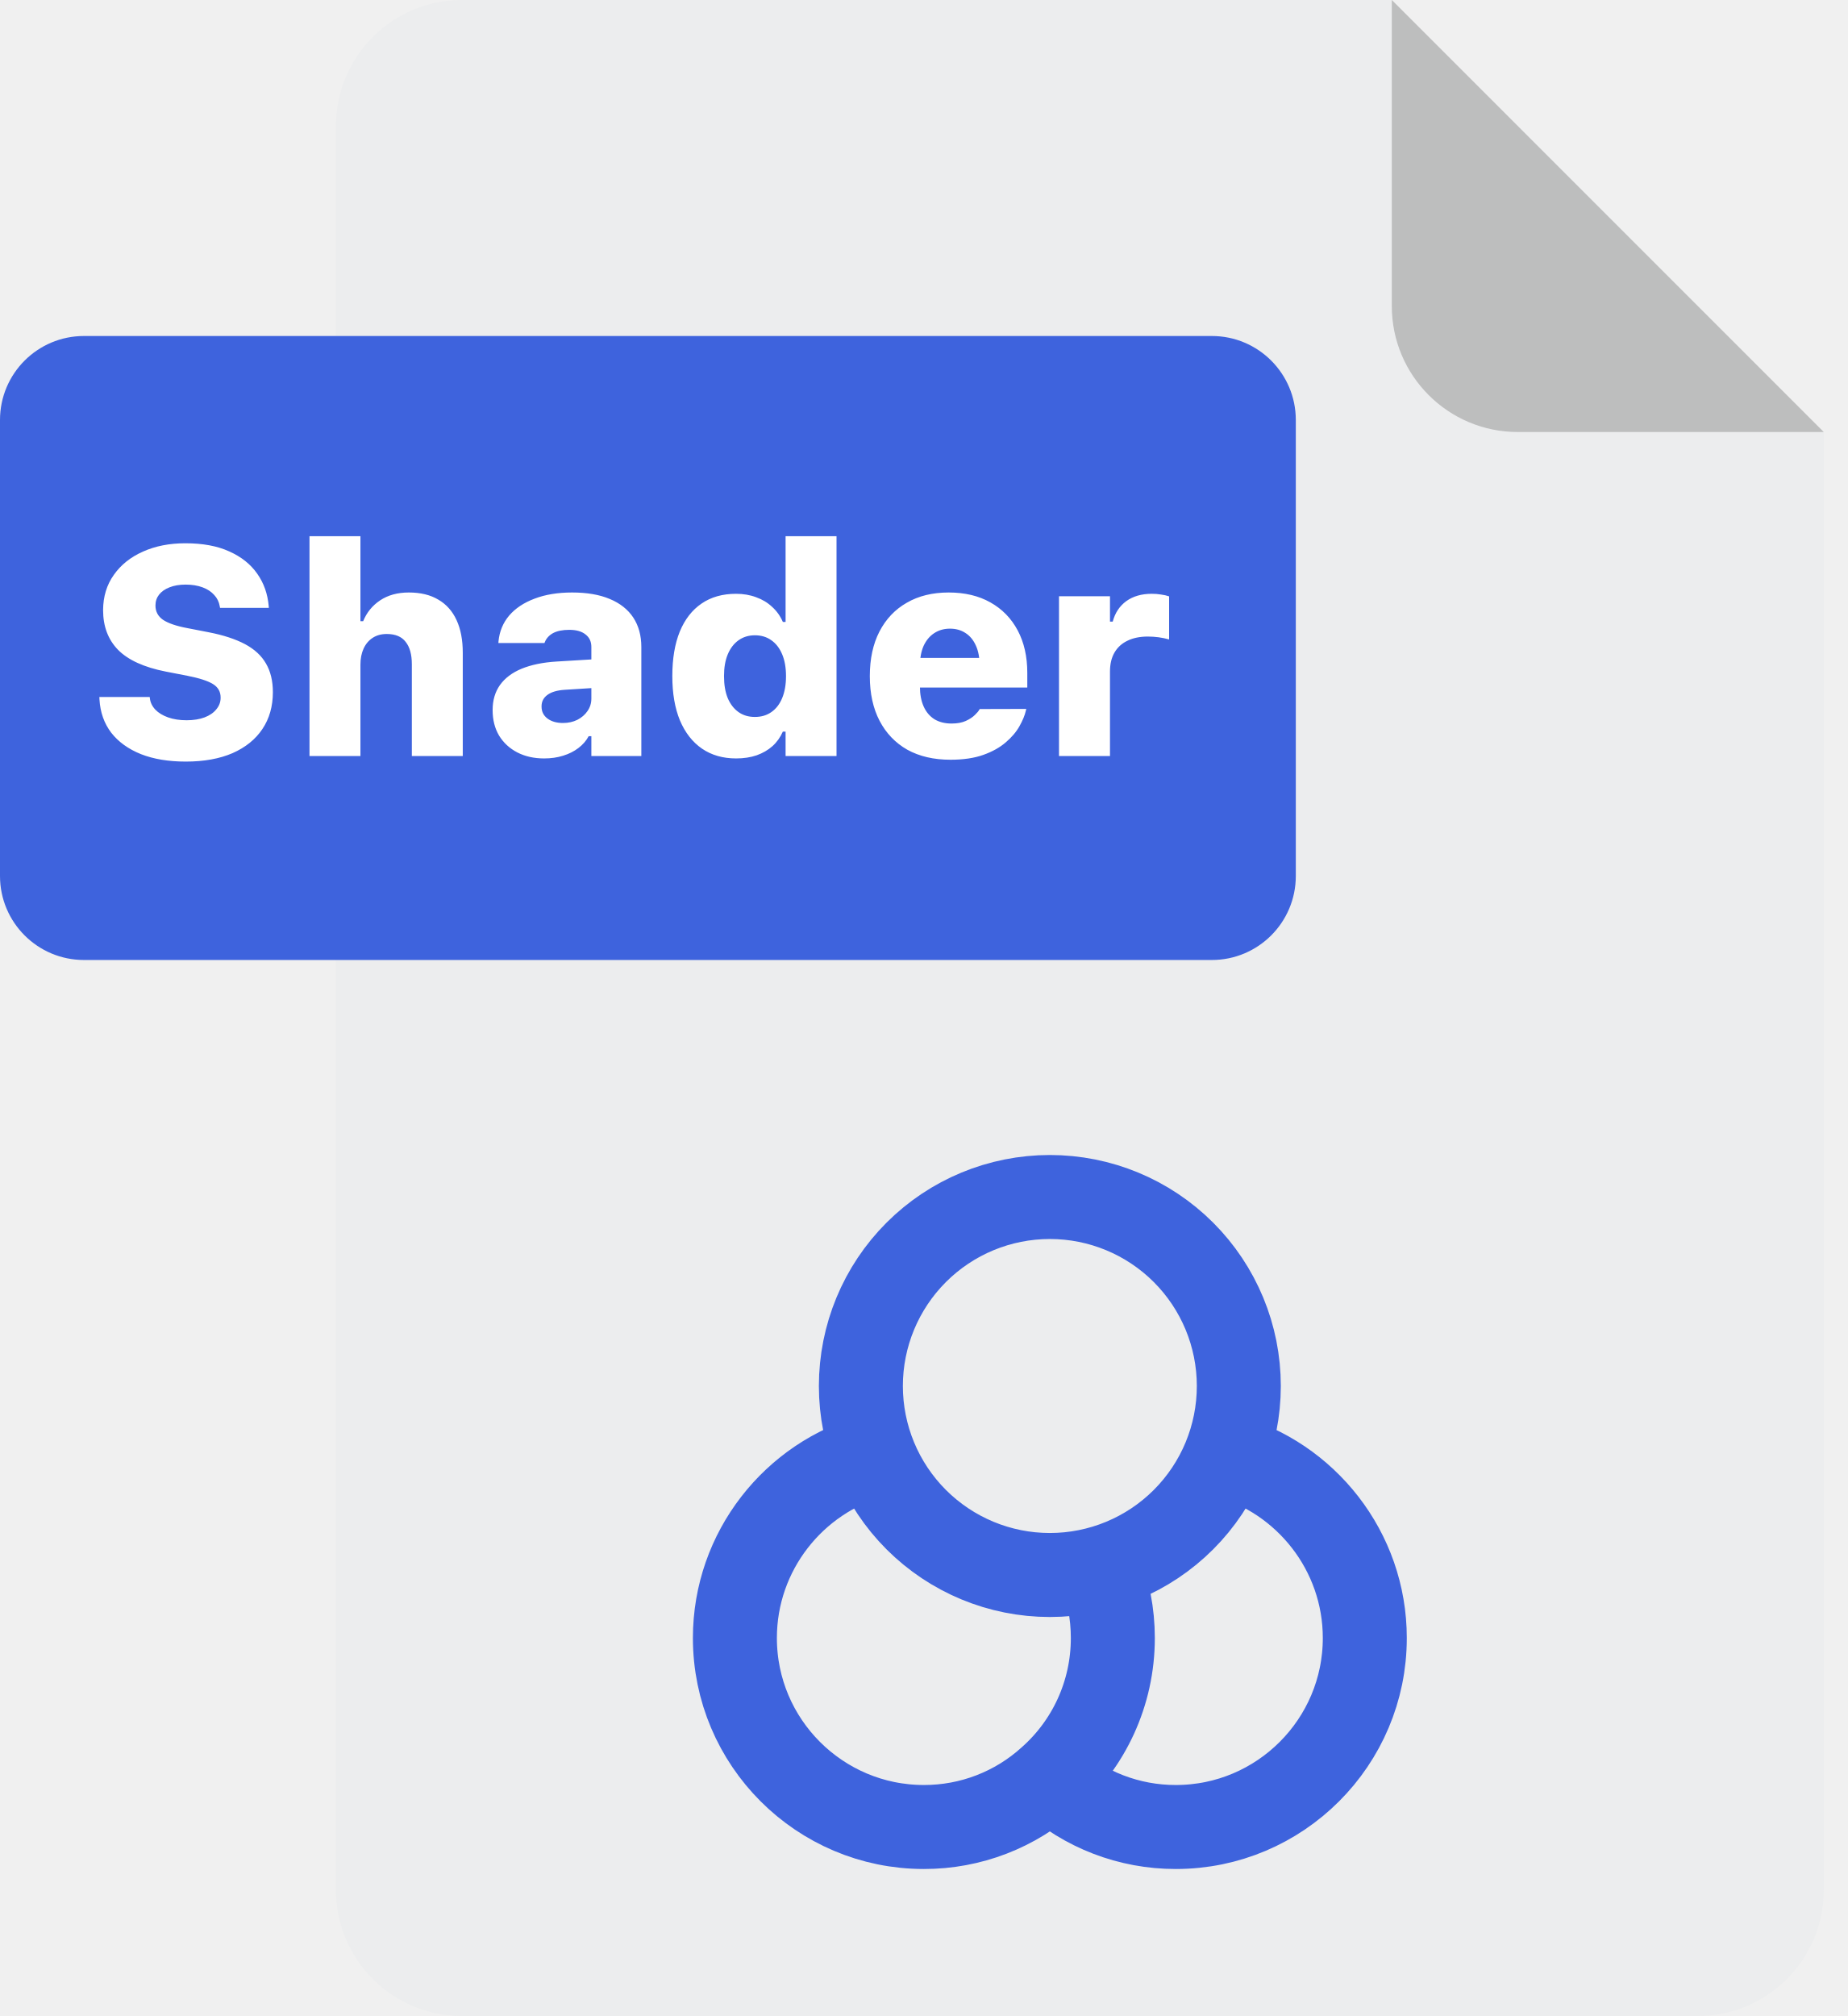
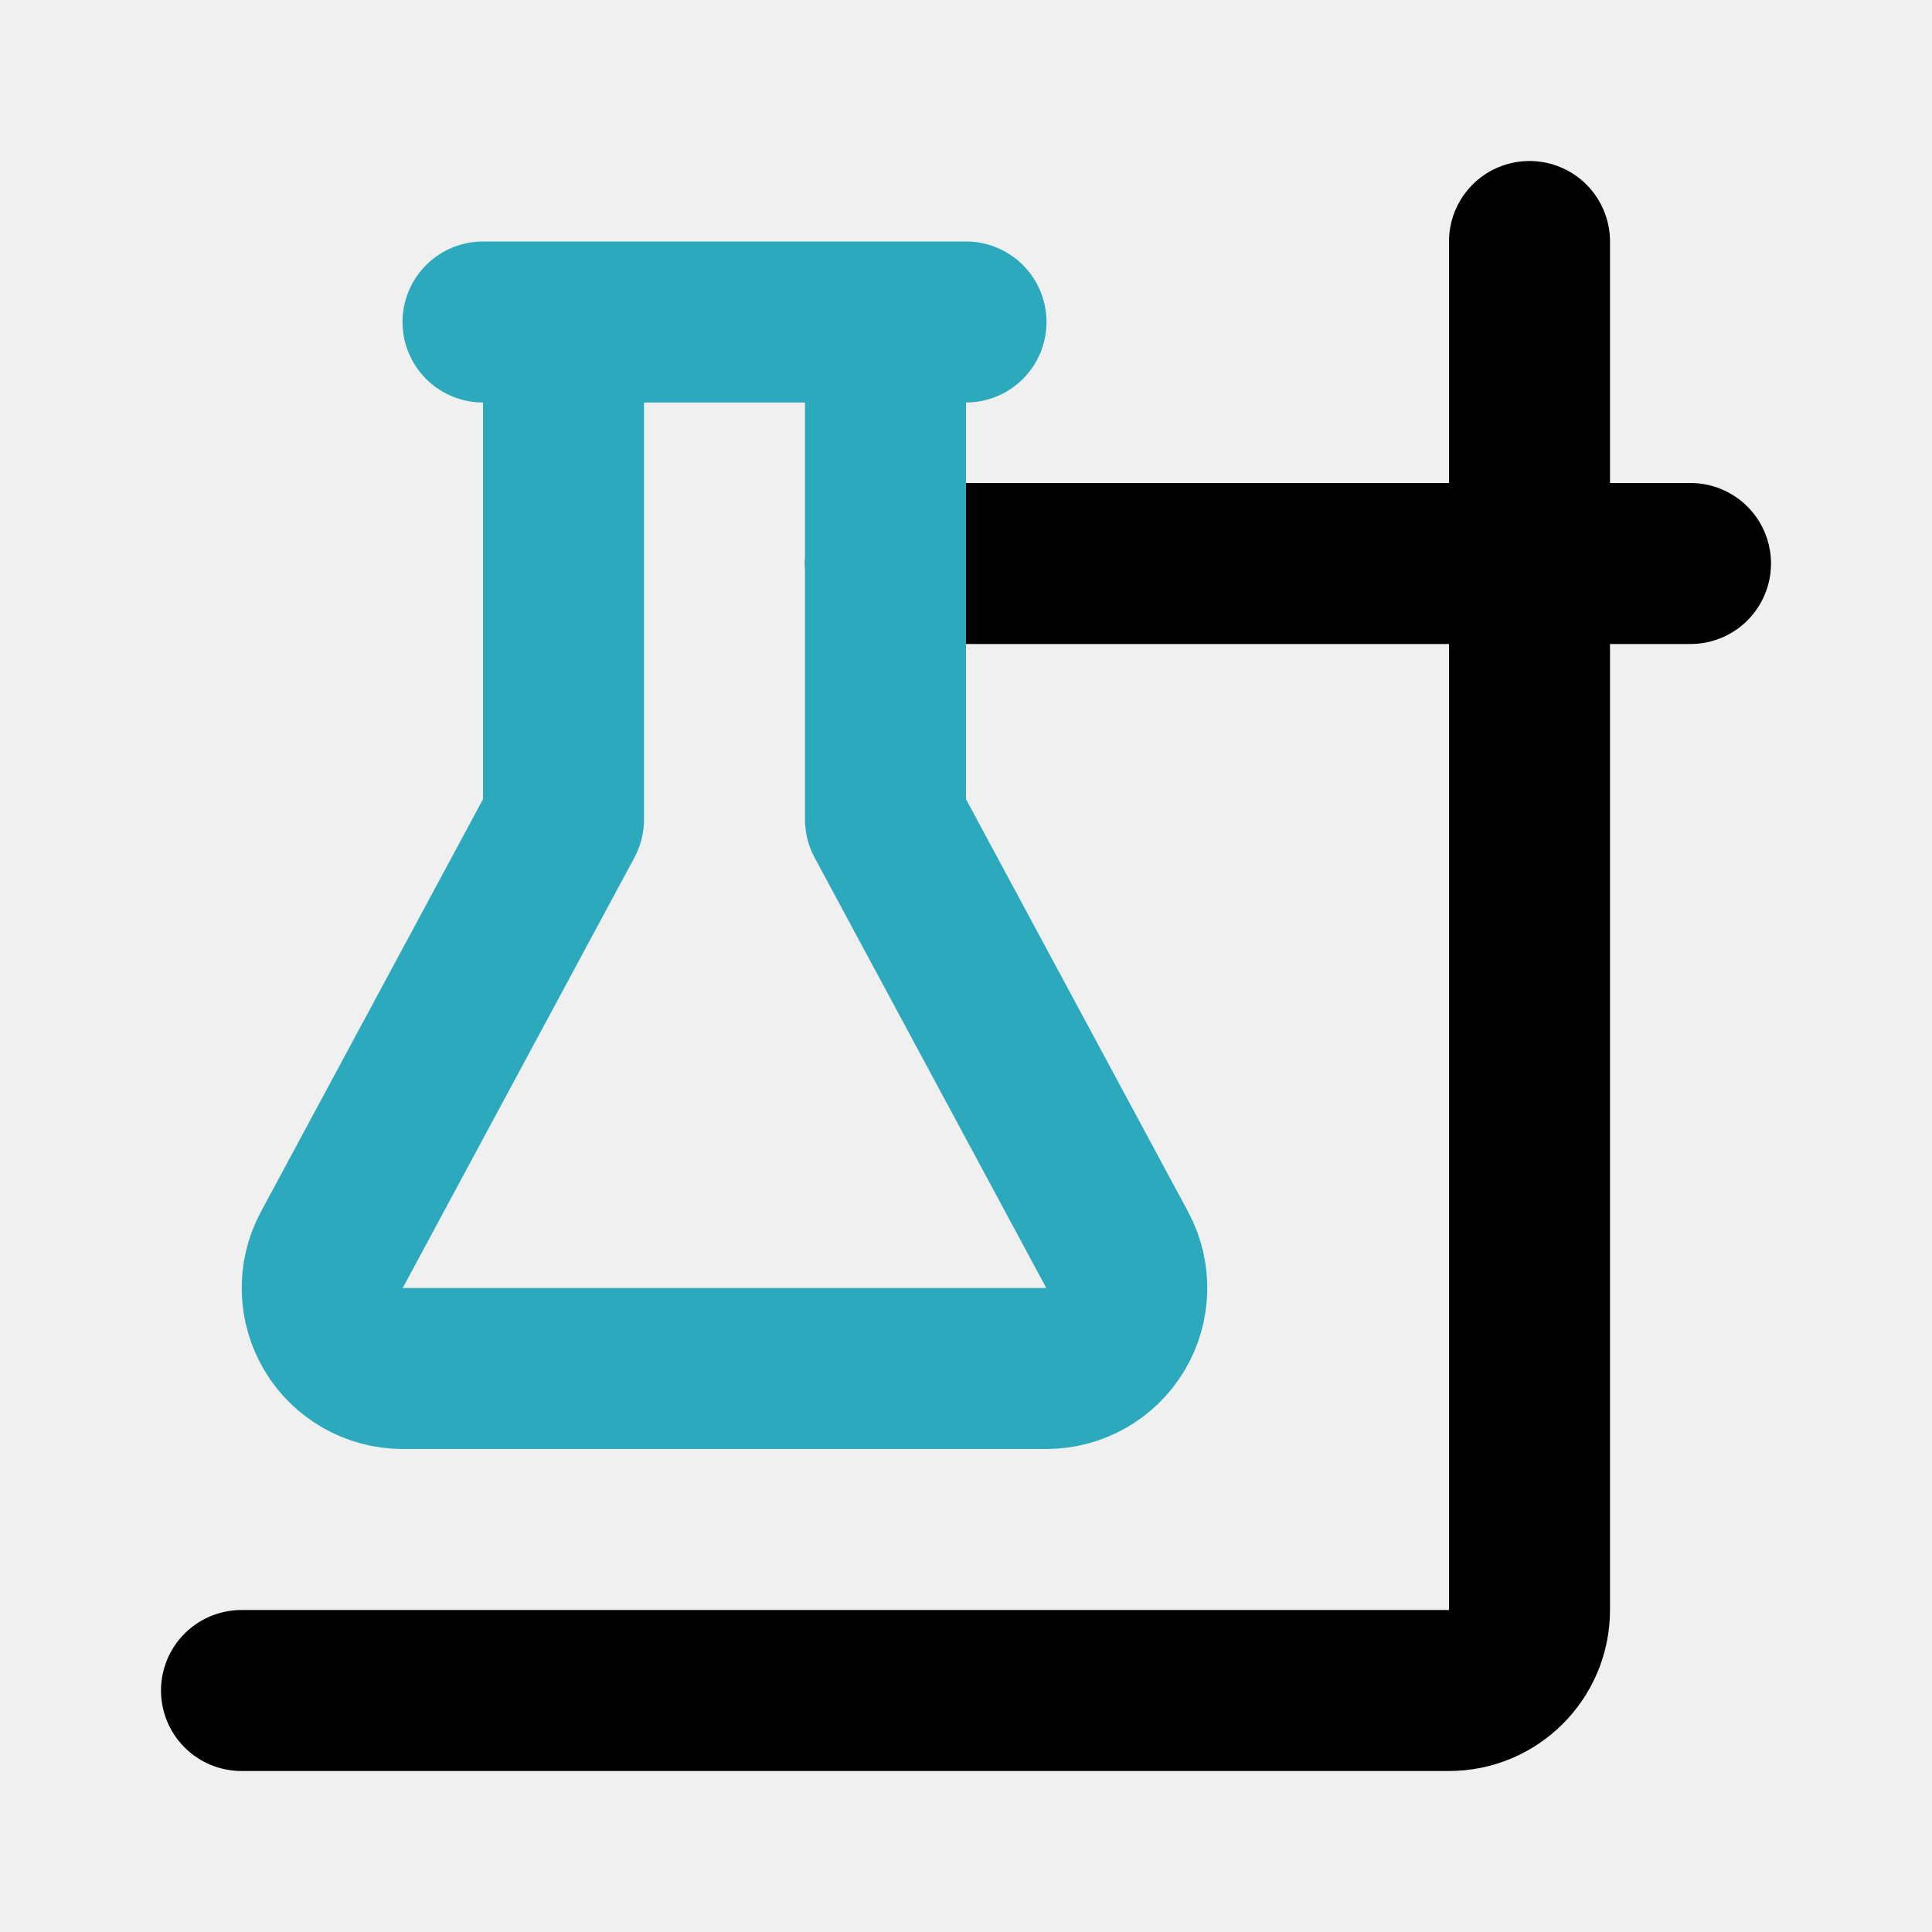
- <svg xmlns="http://www.w3.org/2000/svg" width="44" height="48" viewBox="0 0 44 48" fill="none">
-   <path d="M8 3C8 1.343 9.343 0 11 0H33.143L39.035 5.892L43.429 10.286V45C43.429 46.657 42.085 48 40.429 48H11C9.343 48 8 46.657 8 45V3Z" fill="#ECEDEE" />
-   <path d="M33.143 0L43.429 10.286H36.143C34.486 10.286 33.143 8.943 33.143 7.286V0Z" fill="black" fill-opacity="0.2" />
-   <rect y="8" width="30.857" height="14.857" rx="2" fill="#3E63DD" />
-   <path d="M4.423 18.133C4.013 18.133 3.658 18.074 3.357 17.956C3.056 17.835 2.82 17.665 2.649 17.446C2.481 17.225 2.387 16.962 2.369 16.657L2.366 16.595H3.565L3.569 16.626C3.58 16.726 3.624 16.816 3.699 16.896C3.774 16.974 3.875 17.035 4.003 17.081C4.131 17.126 4.278 17.149 4.444 17.149C4.608 17.149 4.75 17.126 4.871 17.081C4.992 17.035 5.085 16.971 5.151 16.889C5.22 16.807 5.254 16.715 5.254 16.612V16.609C5.254 16.47 5.194 16.363 5.073 16.288C4.952 16.212 4.747 16.146 4.458 16.089L3.948 15.99C3.429 15.888 3.049 15.714 2.81 15.471C2.573 15.227 2.455 14.912 2.455 14.527V14.524C2.457 14.203 2.542 13.924 2.711 13.687C2.88 13.447 3.111 13.263 3.405 13.133C3.699 13.001 4.035 12.935 4.413 12.935C4.826 12.935 5.174 12.999 5.459 13.129C5.746 13.257 5.968 13.434 6.125 13.659C6.283 13.883 6.374 14.14 6.399 14.432L6.402 14.473H5.24L5.233 14.435C5.215 14.33 5.171 14.24 5.1 14.165C5.032 14.088 4.939 14.027 4.823 13.984C4.707 13.941 4.573 13.919 4.42 13.919C4.272 13.919 4.144 13.941 4.037 13.984C3.93 14.025 3.847 14.083 3.788 14.158C3.731 14.231 3.702 14.317 3.702 14.415V14.418C3.702 14.559 3.761 14.672 3.88 14.756C4.001 14.838 4.194 14.905 4.461 14.955L4.97 15.054C5.321 15.122 5.609 15.217 5.835 15.337C6.061 15.458 6.227 15.612 6.334 15.799C6.443 15.986 6.498 16.212 6.498 16.479V16.482C6.498 16.817 6.415 17.109 6.249 17.357C6.084 17.604 5.847 17.795 5.538 17.932C5.228 18.066 4.856 18.133 4.423 18.133ZM7.37 18V12.767H8.583V14.79H8.648C8.732 14.583 8.867 14.418 9.051 14.295C9.238 14.17 9.466 14.107 9.735 14.107C10.015 14.107 10.25 14.164 10.439 14.278C10.63 14.389 10.775 14.552 10.873 14.767C10.971 14.979 11.02 15.237 11.02 15.543V18H9.807V15.812C9.807 15.582 9.758 15.406 9.66 15.283C9.564 15.157 9.414 15.095 9.209 15.095C9.079 15.095 8.967 15.126 8.874 15.187C8.78 15.248 8.708 15.334 8.658 15.443C8.608 15.553 8.583 15.68 8.583 15.826V18H7.37ZM12.958 18.058C12.716 18.058 12.503 18.01 12.319 17.915C12.134 17.819 11.99 17.686 11.885 17.515C11.782 17.341 11.731 17.14 11.731 16.91V16.903C11.731 16.673 11.789 16.476 11.905 16.311C12.024 16.145 12.196 16.015 12.421 15.922C12.649 15.829 12.926 15.771 13.252 15.751L14.677 15.665V16.346L13.443 16.424C13.266 16.436 13.13 16.476 13.037 16.544C12.943 16.612 12.896 16.703 12.896 16.817V16.824C12.896 16.943 12.943 17.037 13.037 17.108C13.13 17.178 13.253 17.214 13.406 17.214C13.533 17.214 13.647 17.189 13.748 17.139C13.85 17.086 13.931 17.017 13.99 16.93C14.052 16.841 14.082 16.742 14.082 16.633V15.406C14.082 15.276 14.036 15.176 13.942 15.105C13.851 15.032 13.723 14.996 13.556 14.996C13.397 14.996 13.268 15.022 13.17 15.074C13.074 15.127 13.008 15.2 12.972 15.293L12.965 15.31H11.868L11.871 15.269C11.894 15.034 11.978 14.83 12.124 14.657C12.272 14.484 12.474 14.35 12.729 14.254C12.984 14.156 13.283 14.107 13.624 14.107C13.978 14.107 14.276 14.158 14.52 14.261C14.766 14.363 14.953 14.511 15.081 14.705C15.208 14.899 15.272 15.132 15.272 15.406V18H14.082V17.528H14.018C13.961 17.635 13.88 17.729 13.775 17.809C13.672 17.888 13.55 17.95 13.409 17.993C13.27 18.037 13.12 18.058 12.958 18.058ZM17.528 18.058C17.216 18.058 16.946 17.981 16.718 17.826C16.49 17.669 16.314 17.444 16.191 17.152C16.071 16.861 16.01 16.51 16.01 16.1V16.093C16.01 15.68 16.07 15.328 16.188 15.037C16.309 14.745 16.482 14.523 16.707 14.37C16.933 14.215 17.206 14.138 17.528 14.138C17.701 14.138 17.86 14.165 18.006 14.22C18.152 14.272 18.279 14.348 18.386 14.449C18.495 14.547 18.581 14.666 18.642 14.808H18.707V12.767H19.92V18H18.707V17.419H18.642C18.583 17.553 18.501 17.669 18.396 17.764C18.291 17.858 18.166 17.93 18.02 17.983C17.874 18.033 17.71 18.058 17.528 18.058ZM17.976 17.07C18.128 17.07 18.259 17.032 18.369 16.954C18.48 16.877 18.566 16.766 18.625 16.623C18.686 16.477 18.717 16.303 18.717 16.103V16.096C18.717 15.893 18.686 15.72 18.625 15.577C18.564 15.431 18.477 15.319 18.365 15.242C18.256 15.164 18.126 15.126 17.976 15.126C17.828 15.126 17.698 15.165 17.586 15.245C17.477 15.323 17.391 15.434 17.33 15.58C17.27 15.724 17.241 15.895 17.241 16.093V16.1C17.241 16.302 17.27 16.477 17.33 16.623C17.391 16.766 17.477 16.877 17.586 16.954C17.695 17.032 17.825 17.07 17.976 17.07ZM22.634 18.089C22.235 18.089 21.893 18.009 21.605 17.85C21.321 17.688 21.101 17.459 20.946 17.163C20.791 16.866 20.713 16.512 20.713 16.1V16.096C20.713 15.686 20.79 15.333 20.942 15.037C21.097 14.738 21.315 14.509 21.595 14.35C21.875 14.188 22.207 14.107 22.59 14.107C22.973 14.107 23.304 14.185 23.584 14.343C23.865 14.5 24.081 14.722 24.234 15.009C24.387 15.296 24.463 15.634 24.463 16.021V16.37H21.315V15.665H23.889L23.328 16.339V15.857C23.328 15.663 23.299 15.502 23.239 15.372C23.18 15.239 23.097 15.139 22.99 15.071C22.885 15.002 22.762 14.968 22.621 14.968C22.479 14.968 22.355 15.004 22.248 15.074C22.141 15.143 22.057 15.243 21.995 15.375C21.936 15.507 21.906 15.668 21.906 15.857V16.346C21.906 16.53 21.936 16.689 21.995 16.821C22.054 16.953 22.14 17.054 22.252 17.125C22.365 17.193 22.501 17.227 22.658 17.227C22.793 17.227 22.905 17.207 22.997 17.166C23.09 17.123 23.163 17.075 23.215 17.023C23.27 16.97 23.305 16.928 23.321 16.896L23.331 16.882L24.439 16.879L24.429 16.92C24.404 17.032 24.352 17.156 24.275 17.293C24.2 17.427 24.091 17.555 23.95 17.675C23.811 17.796 23.634 17.895 23.417 17.973C23.201 18.05 22.94 18.089 22.634 18.089ZM25.218 18V14.196H26.432V14.801H26.497C26.553 14.591 26.662 14.428 26.821 14.312C26.983 14.196 27.185 14.138 27.426 14.138C27.502 14.138 27.574 14.143 27.645 14.155C27.716 14.164 27.781 14.179 27.84 14.199V15.225C27.76 15.202 27.677 15.185 27.59 15.173C27.504 15.162 27.418 15.156 27.334 15.156C27.145 15.156 26.983 15.189 26.849 15.255C26.714 15.319 26.61 15.414 26.538 15.539C26.467 15.662 26.432 15.812 26.432 15.99V18H25.218Z" fill="white" />
-   <g clip-path="url(#clip0_401_4)">
-     <path d="M26.185 37.343C26.387 37.852 26.5 38.415 26.5 39C26.5 40.328 25.922 41.528 25 42.345M25 42.345C24.179 43.091 23.109 43.502 22 43.5C19.517 43.5 17.5 41.483 17.5 39C17.5 36.93 18.91 35.175 20.815 34.657M25 42.345C25.821 43.091 26.891 43.502 28 43.5C30.483 43.5 32.5 41.483 32.5 39C32.5 36.93 31.09 35.175 29.185 34.657M20.5 33C20.5 34.194 20.974 35.338 21.818 36.182C22.662 37.026 23.806 37.5 25 37.5C26.194 37.5 27.338 37.026 28.182 36.182C29.026 35.338 29.5 34.194 29.5 33C29.5 31.806 29.026 30.662 28.182 29.818C27.338 28.974 26.194 28.5 25 28.5C23.806 28.5 22.662 28.974 21.818 29.818C20.974 30.662 20.5 31.806 20.5 33Z" stroke="#3E63DD" stroke-width="2" stroke-linecap="round" stroke-linejoin="round" />
-   </g>
-   <defs>
-     <clipPath id="clip0_401_4">
-       <rect width="18" height="18" fill="white" transform="translate(16 27)" />
-     </clipPath>
-   </defs>
+ <svg xmlns="http://www.w3.org/2000/svg" fill="#000000" width="800px" height="800px" viewBox="0 0 24 24" id="chemistry-6" data-name="Line Color" class="icon line-color">
+   <path id="primary" d="M19,3V20a1,1,0,0,1-1,1H3" style="fill: none; stroke: rgb(0, 0, 0); stroke-linecap: round; stroke-linejoin: round; stroke-width: 2;" />
+   <line id="primary-2" data-name="primary" x1="11" y1="7" x2="21" y2="7" style="fill: none; stroke: rgb(0, 0, 0); stroke-linecap: round; stroke-linejoin: round; stroke-width: 2;" />
+   <path id="secondary" d="M5,17h8a1,1,0,0,0,.88-1.47L11,10.18V4H7v6.18L4.12,15.53A1,1,0,0,0,5,17ZM6,4h6" style="fill: none; stroke: rgb(44, 169, 188); stroke-linecap: round; stroke-linejoin: round; stroke-width: 2;" />
</svg>
